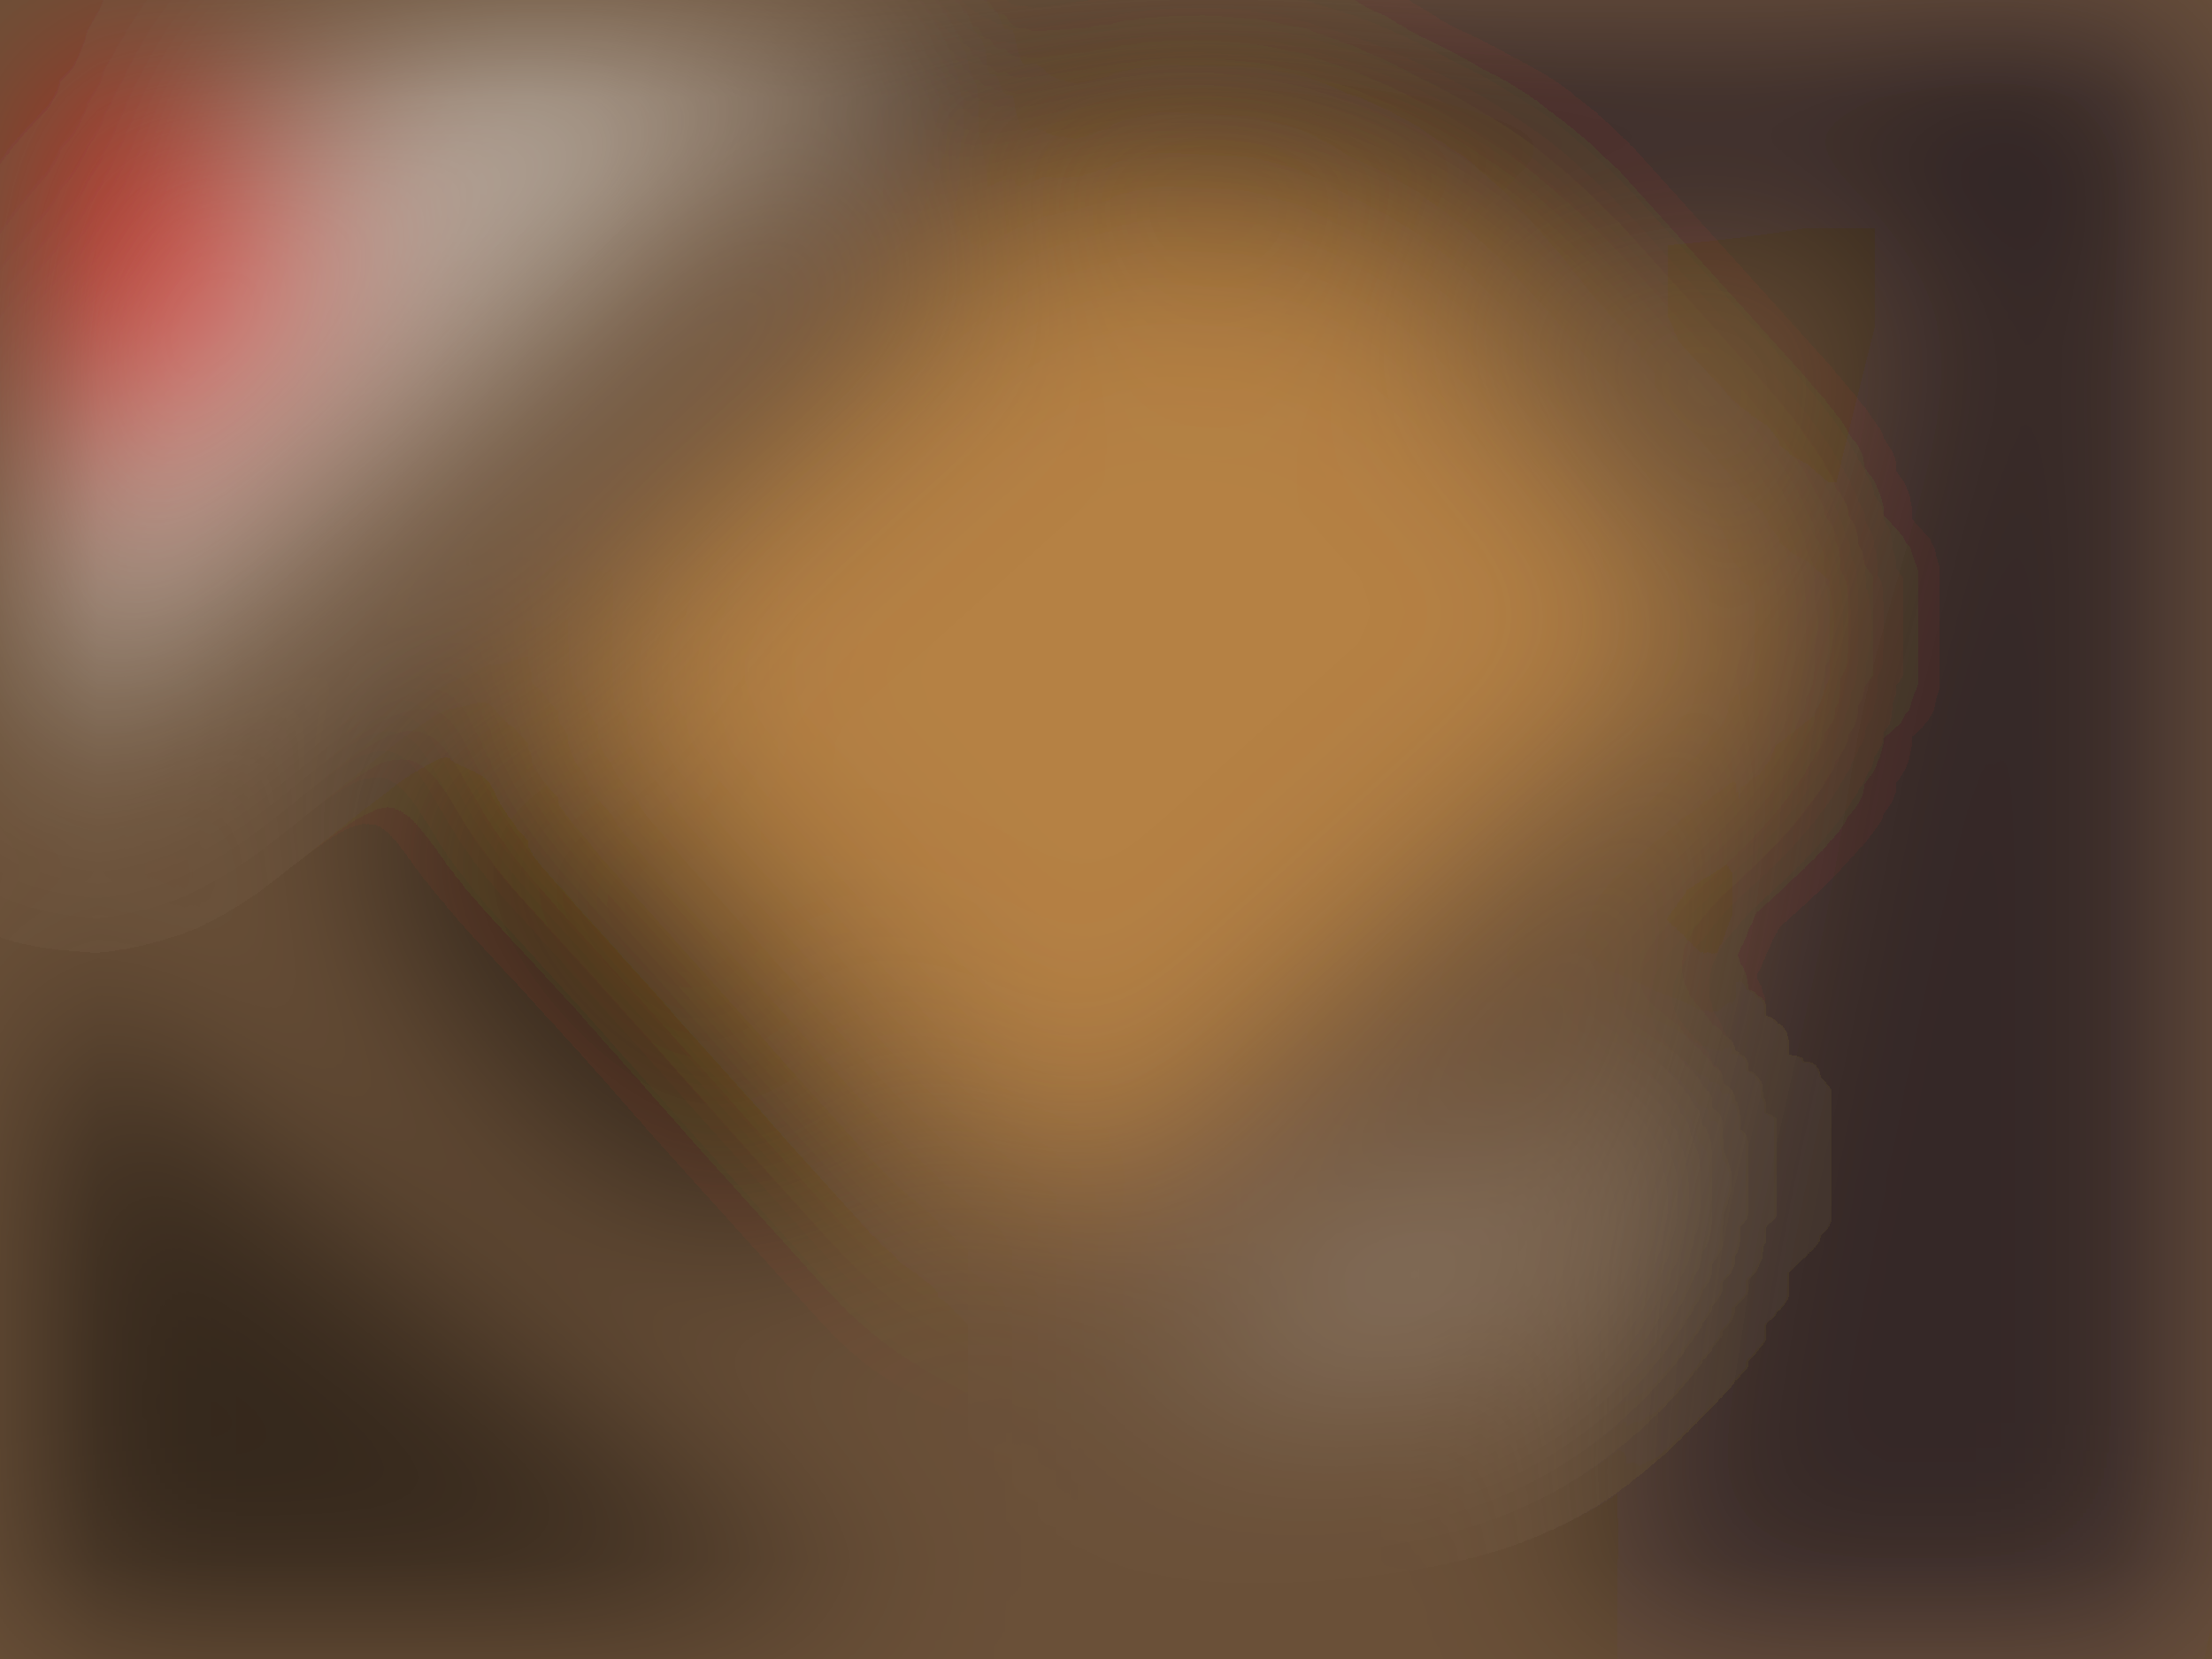
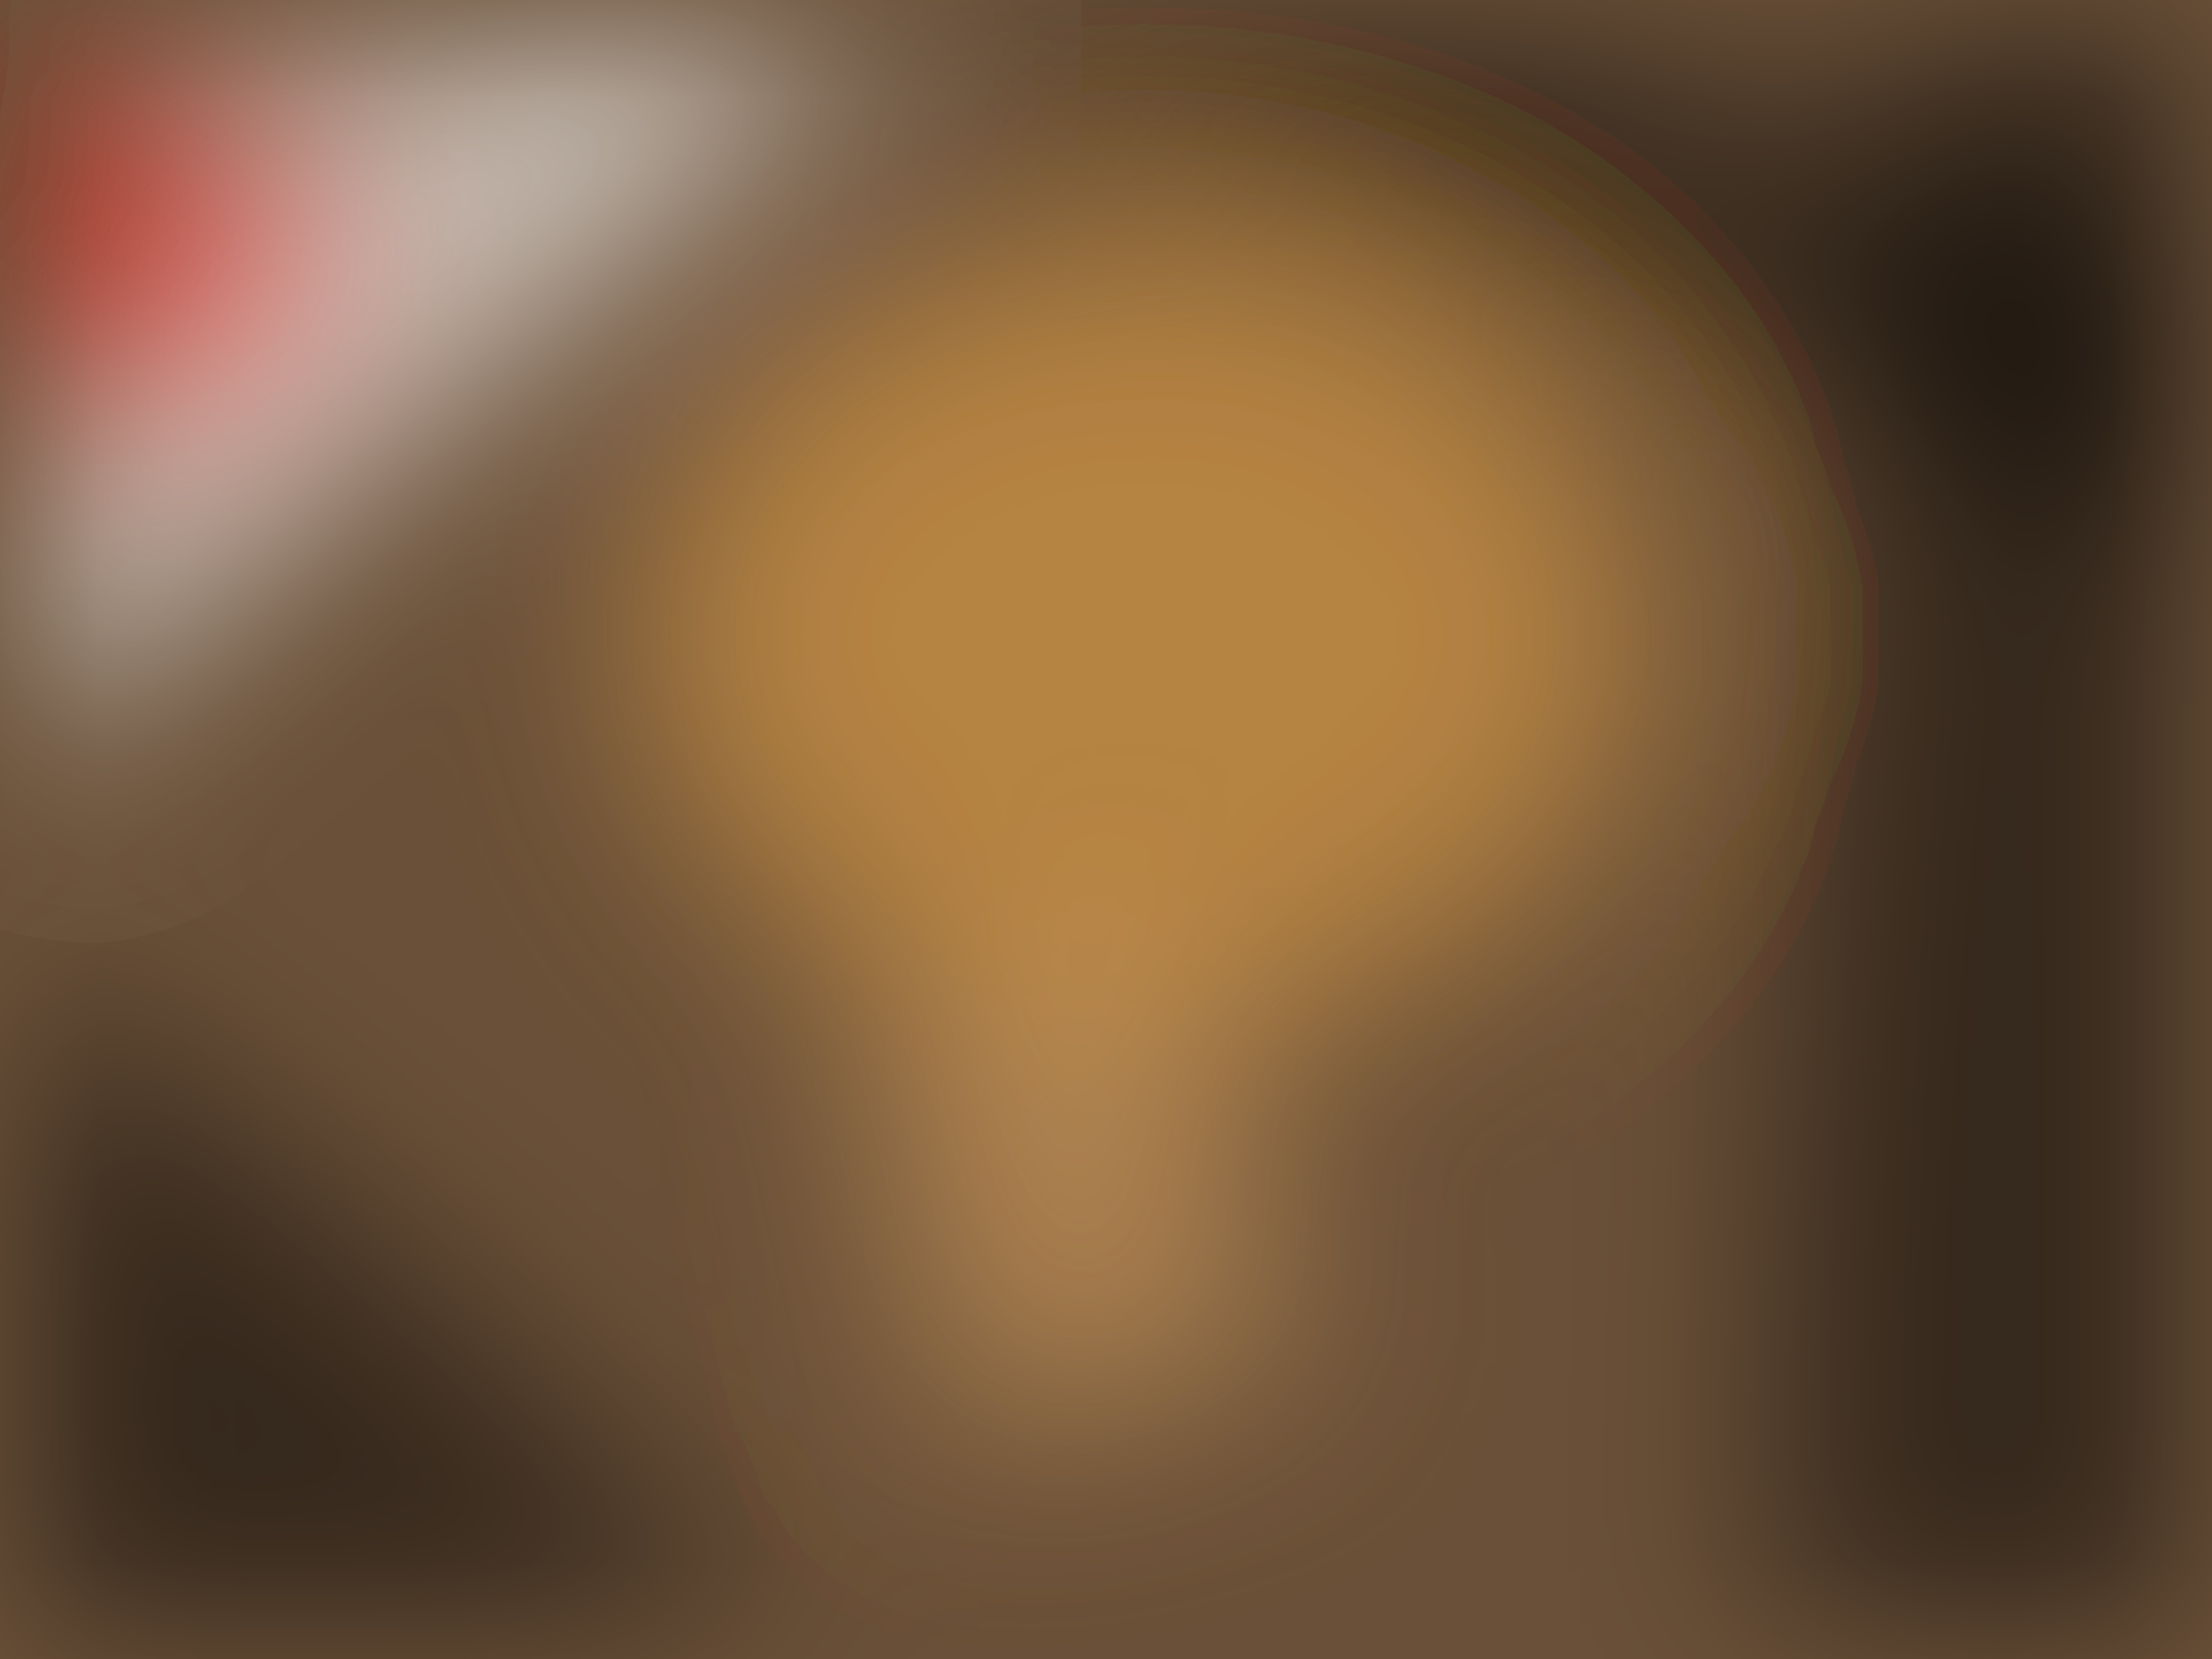
<svg xmlns="http://www.w3.org/2000/svg" viewBox="0 0 4032 3024">
  <filter id="b">
    <feGaussianBlur stdDeviation="12" />
  </filter>
  <path fill="#6a5038" d="M0 0h4032v3024H0z" />
  <g filter="url(#b)" transform="translate(7.9 7.9) scale(15.75)" fill-opacity=".5">
-     <ellipse fill="#fff" rx="1" ry="1" transform="rotate(-42.6 56.8 -47) scale(129.5522 18.71786)" />
-     <path fill="#ffb34e" d="M200.8 72.6l-77.3 69.6-60.3-66.8 77.3-69.6z" />
-     <ellipse fill="#00000a" rx="1" ry="1" transform="rotate(100.9 56 165.5) scale(255 34.88238)" />
-     <path d="M-16 194l128 4L-16 98z" />
-     <ellipse fill="#ff0002" rx="1" ry="1" transform="matrix(6.99811 23.62522 -35.4697 10.5066 2.9 33)" />
-     <ellipse fill="#000611" cx="165" cy="12" rx="75" ry="17" />
-     <path fill="#fff" d="M193 129l-28 25-36 4z" />
-     <ellipse rx="1" ry="1" transform="matrix(-13.9514 12.75097 -26.25551 -28.72733 71 111.7)" />
+     <path fill="#fff" d="M36-16l-52 119L101 0z" />
+     <ellipse fill="#ffb74d" cx="132" cy="73" rx="58" ry="46" />
+     <ellipse rx="1" ry="1" transform="matrix(23.8683 -28.24433 105.2377 88.93277 17.8 171.4)" />
+     <ellipse fill="#000005" rx="1" ry="1" transform="rotate(-178.4 128.6 75.6) scale(49.29547 243.3588)" />
+     <ellipse fill="red" cx="9" cy="29" rx="31" ry="22" />
+     <path fill="#eeb266" d="M150 156.3l-39.8 10L98 117.6l39.7-10z" />
+     <path d="M260.3 63.9L99.7 2.3l10-26.2 160.6 61.6z" />
+     <ellipse fill="#fff" rx="1" ry="1" transform="rotate(-130.1 37 -1.8) scale(7.99254 86.31543)" />
  </g>
</svg>
